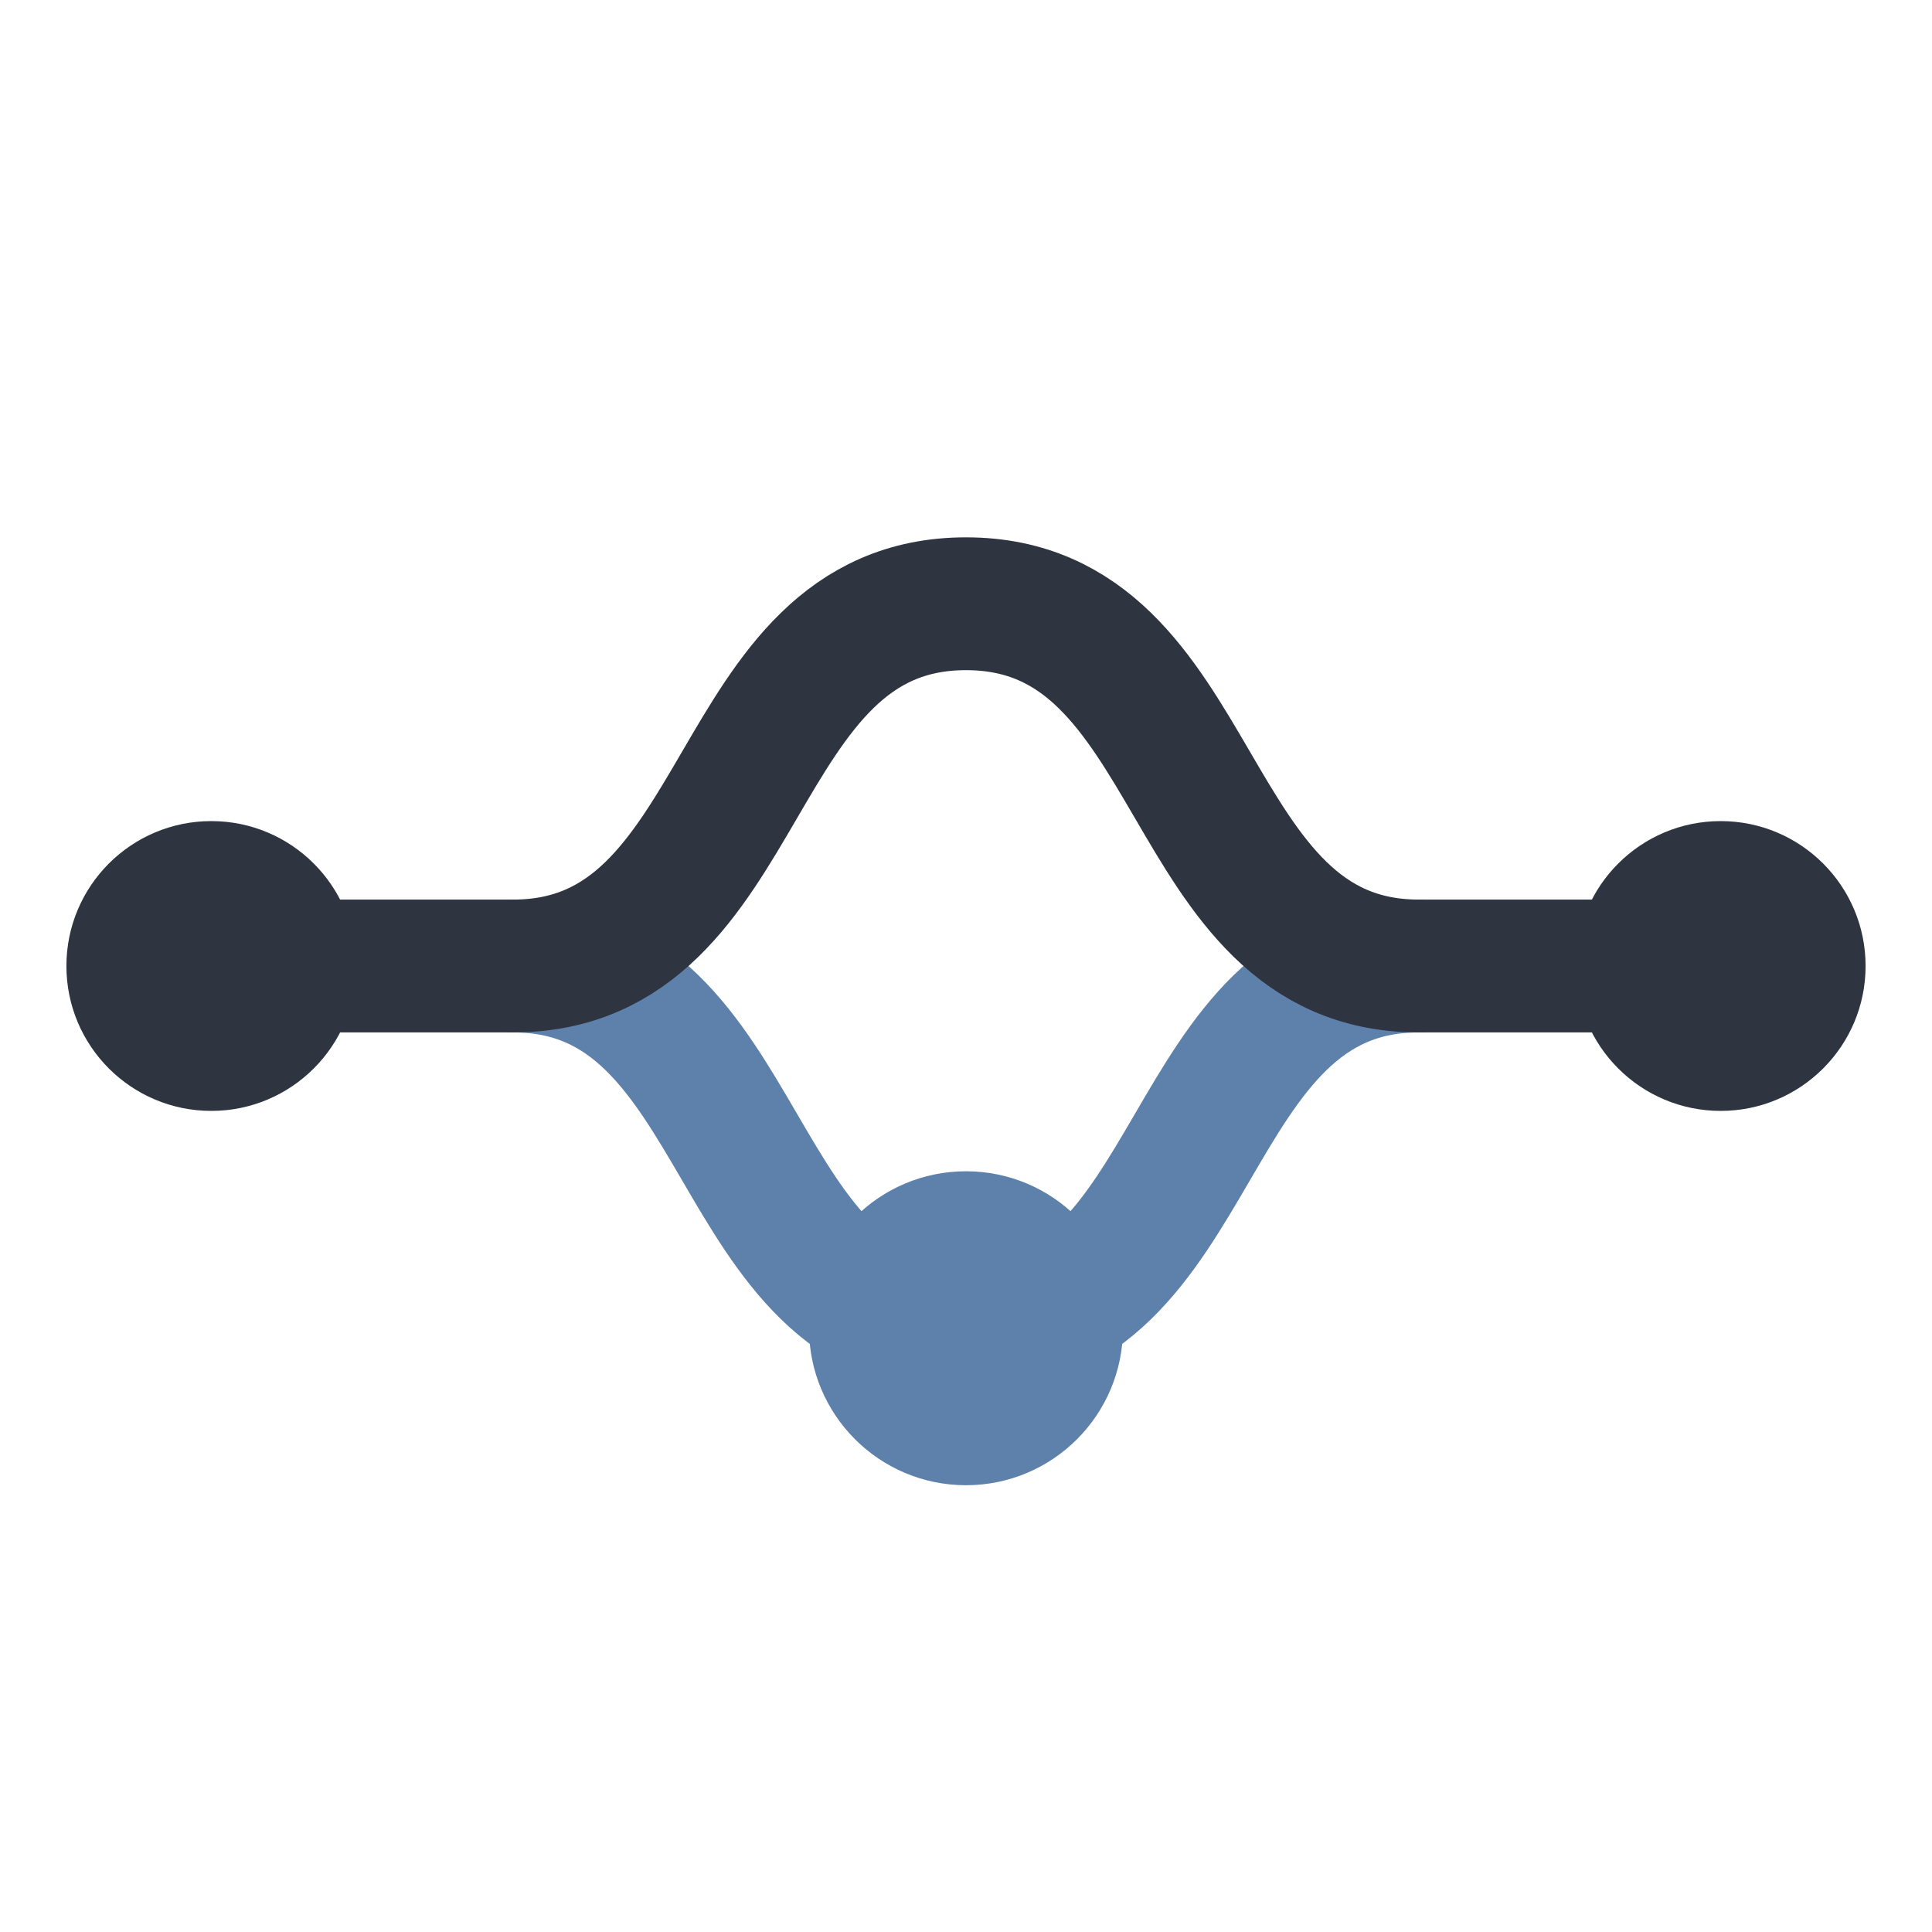
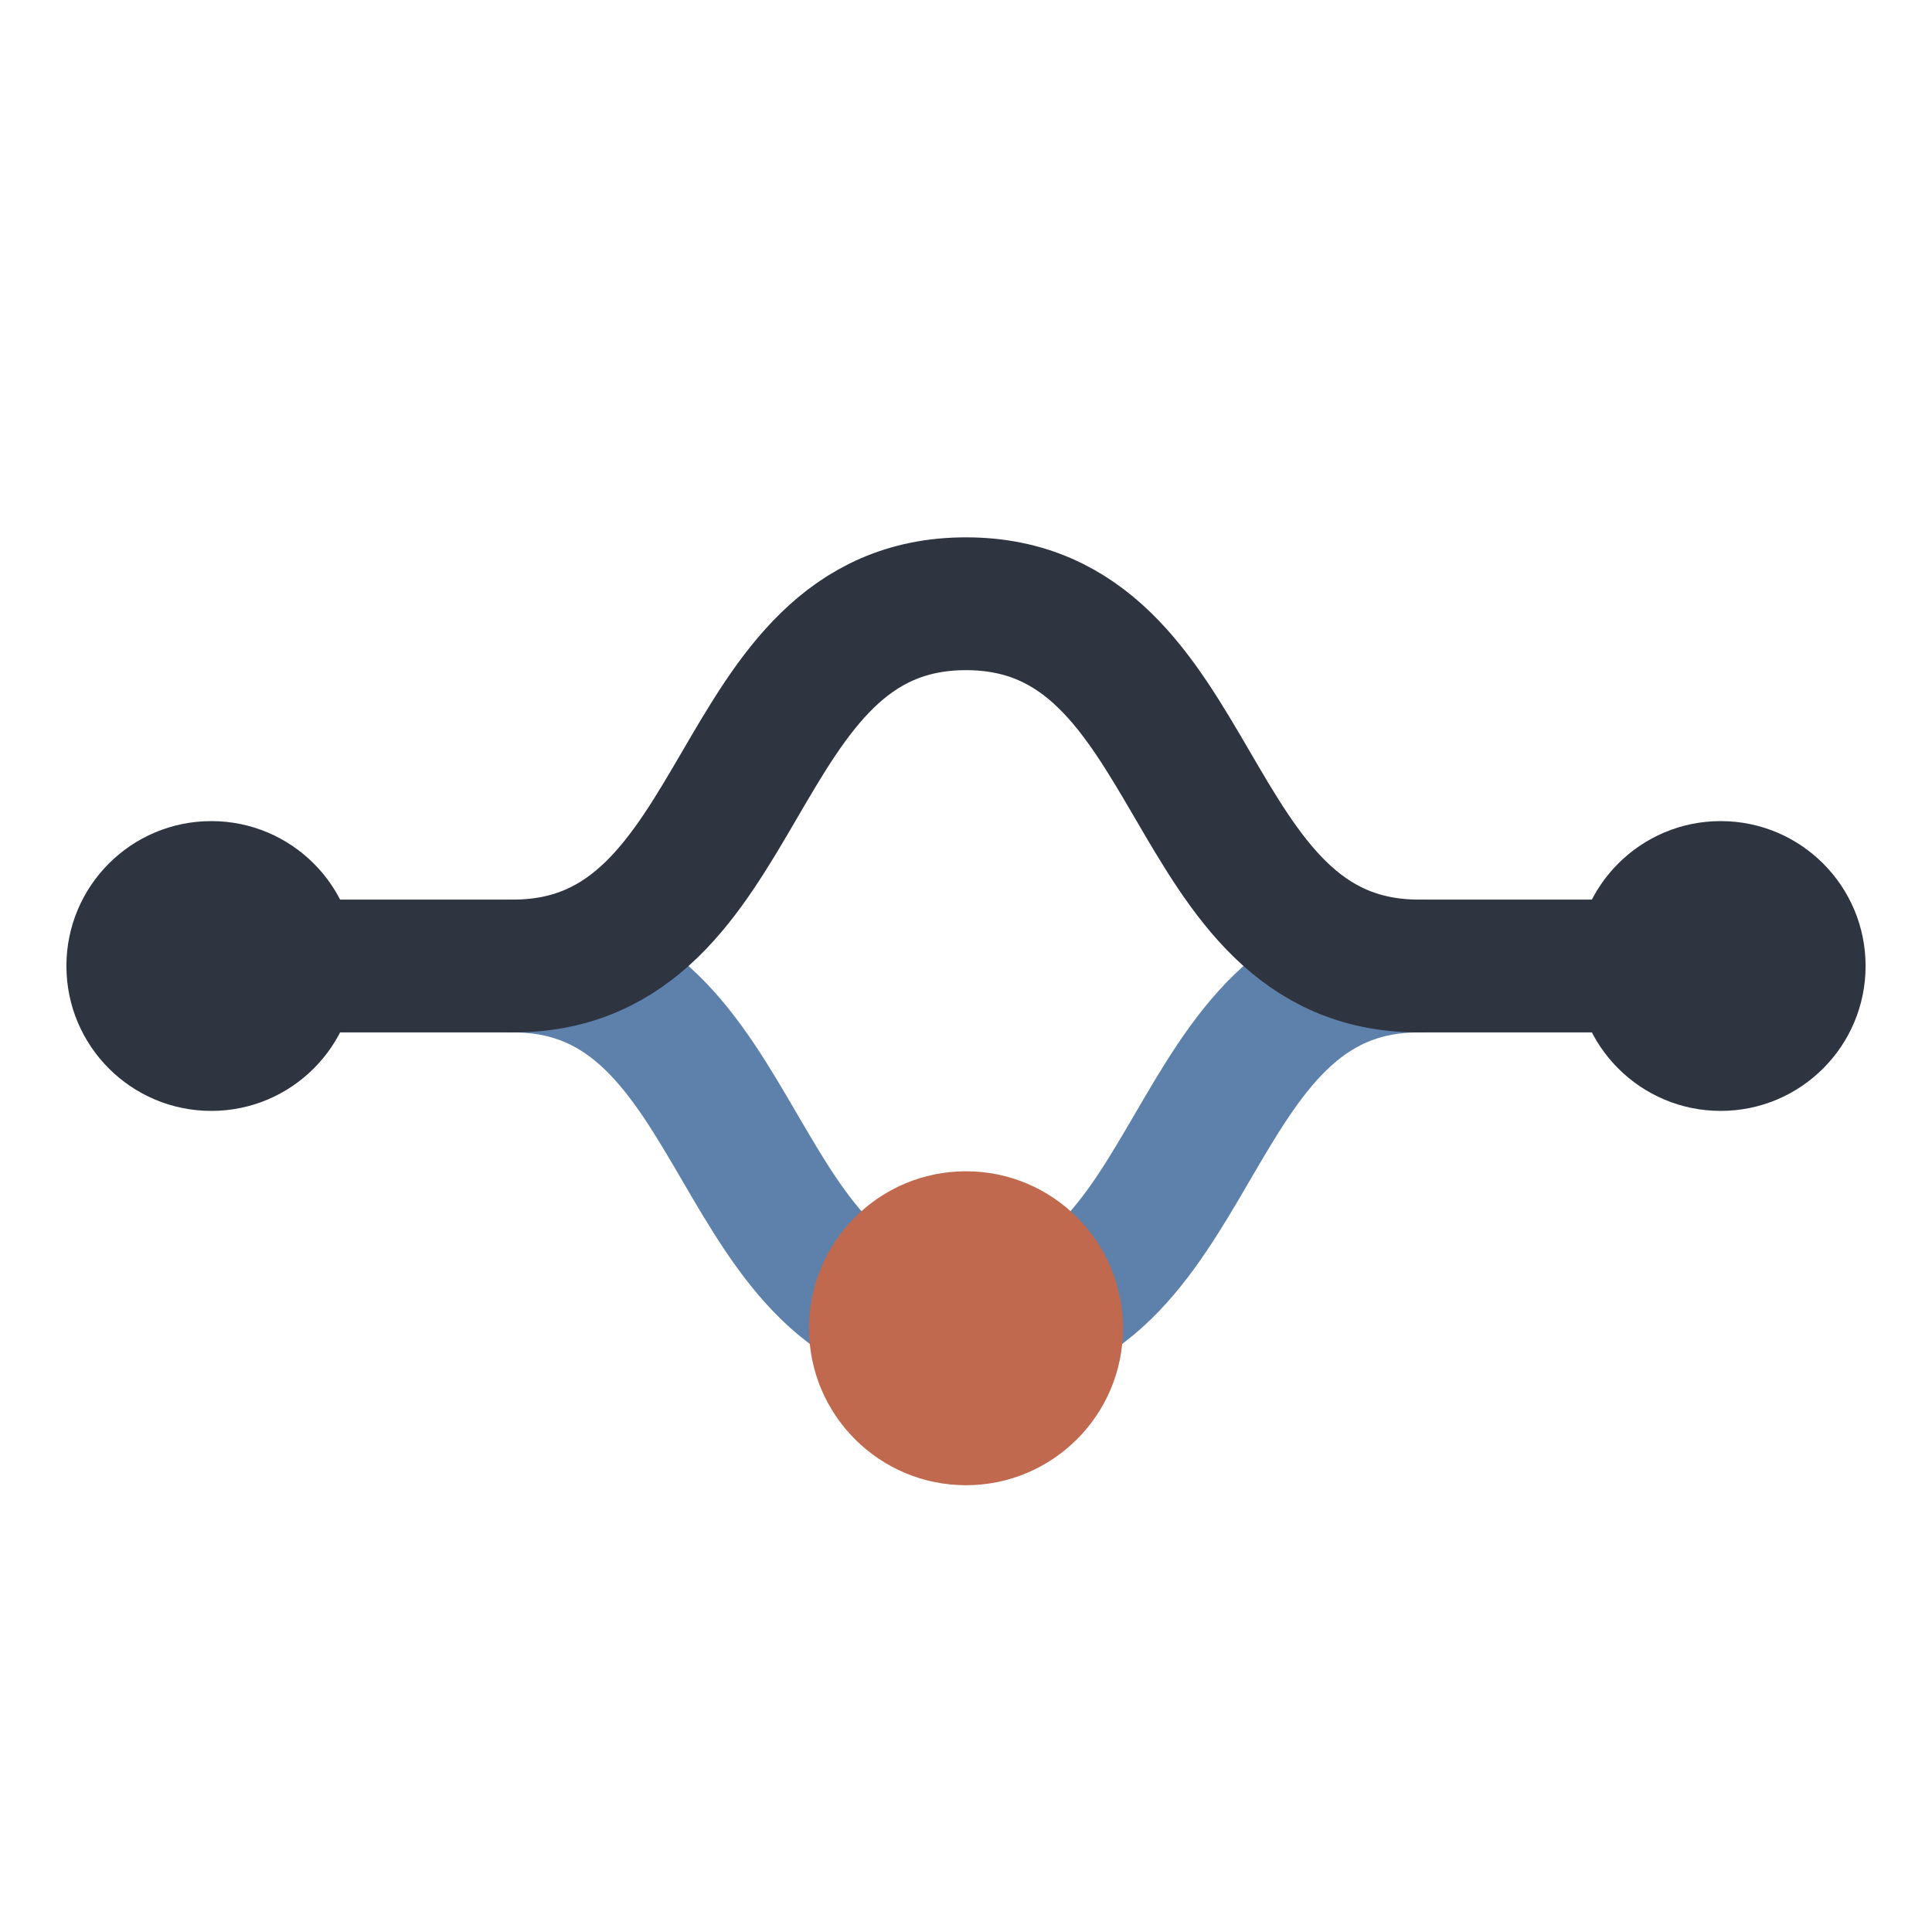
<svg xmlns="http://www.w3.org/2000/svg" viewBox="0 0 32.00 32.00" width="32" height="32" role="img" aria-label="CollationKit">
-   <style>.ink-s{stroke:#2e3440}.ink-f{fill:#2e3440}.acc-s{stroke:#5e81ac}.acc-f{fill:#5e81ac}.mut-f{fill:#7b8394}</style>
+   <style>.ink-s{stroke:#2e3440}.ink-f{fill:#2e3440}.acc-s{stroke:#5e81ac}.acc-f{fill:#5e81ac}.teal-s{stroke:#4f8a8b}.yel-f{fill:#c49a3c}.ora-f{fill:#c0694e}.kit-f{fill:#6f8db3}</style>
  <path class="acc-s" d="M8.5 16C12.5 16 12 22 16 22C20 22 19.5 16 23.5 16" fill="none" stroke-width="2.2" stroke-linecap="round" />
  <path class="ink-s" d="M3.5 16H8.5C12.5 16 12 10 16 10C20 10 19.5 16 23.5 16H28.5" fill="none" stroke-width="2.2" stroke-linecap="round" stroke-linejoin="round" />
  <circle class="ink-f" cx="3.5" cy="16" r="2.4" />
  <circle class="ink-f" cx="28.5" cy="16" r="2.4" />
-   <circle class="acc-f" cx="16" cy="22" r="2.6" />
+   <circle class="ora-f" cx="16" cy="22" r="2.6" />
</svg>
